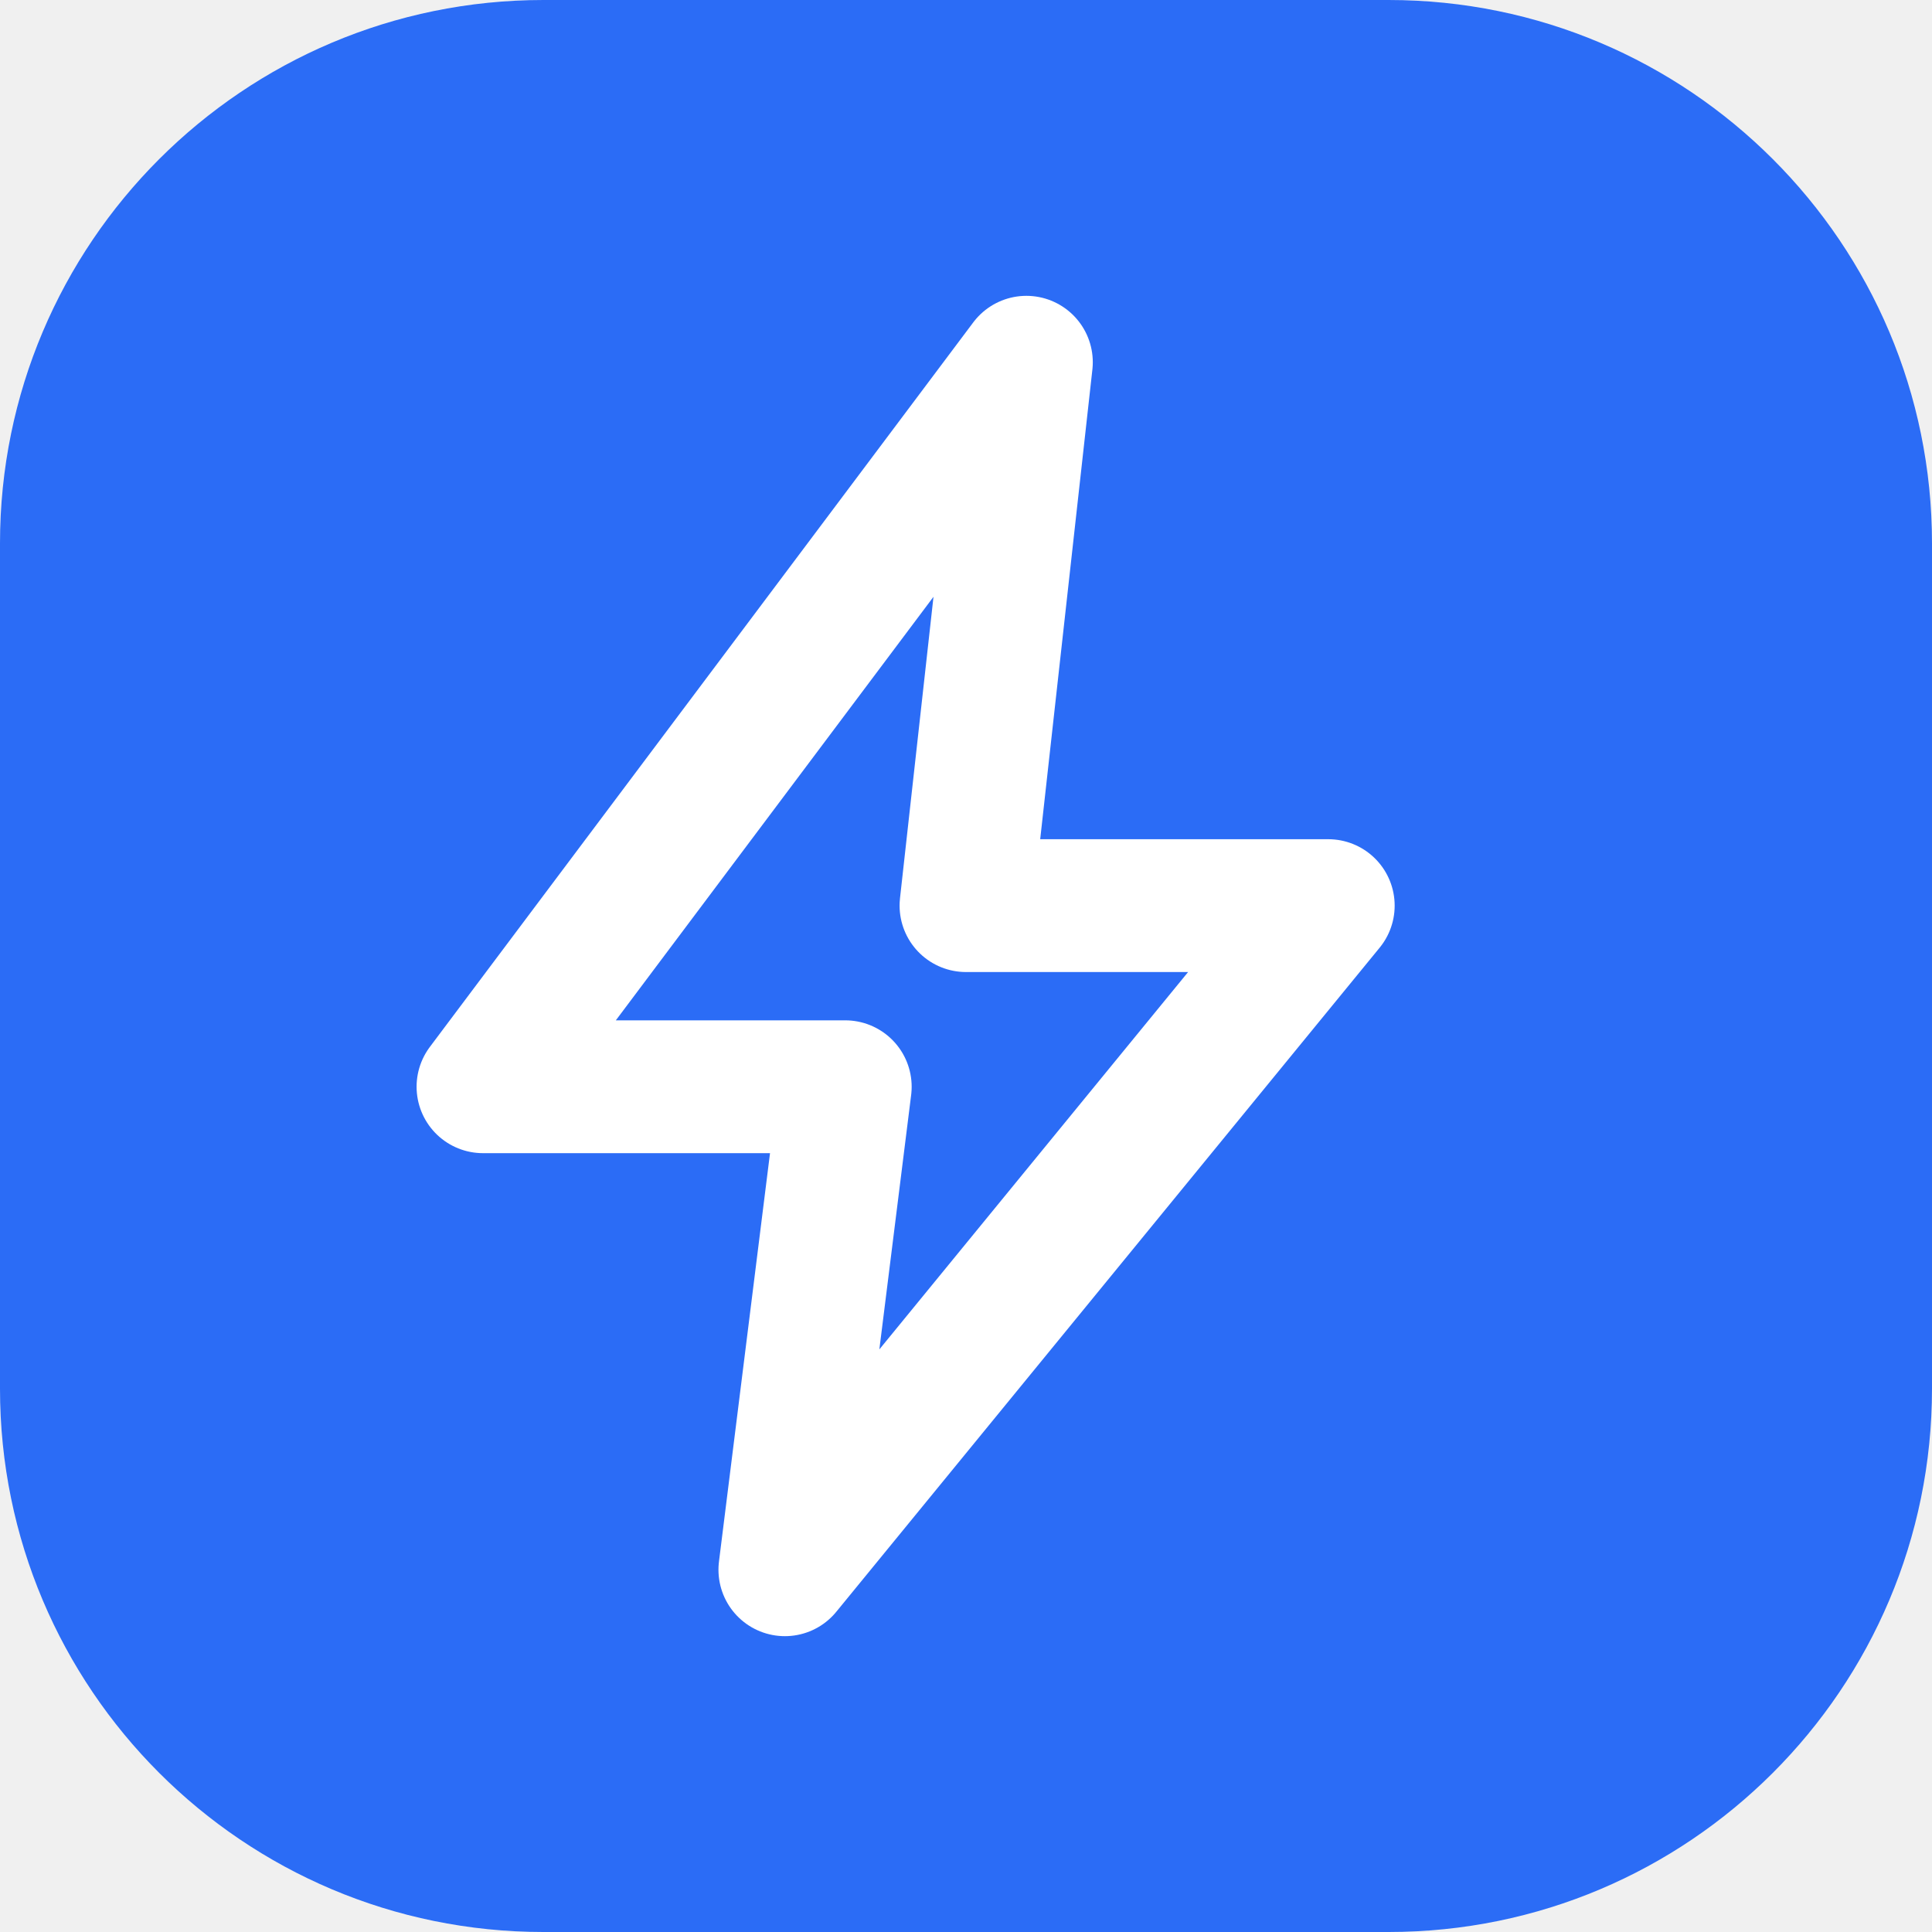
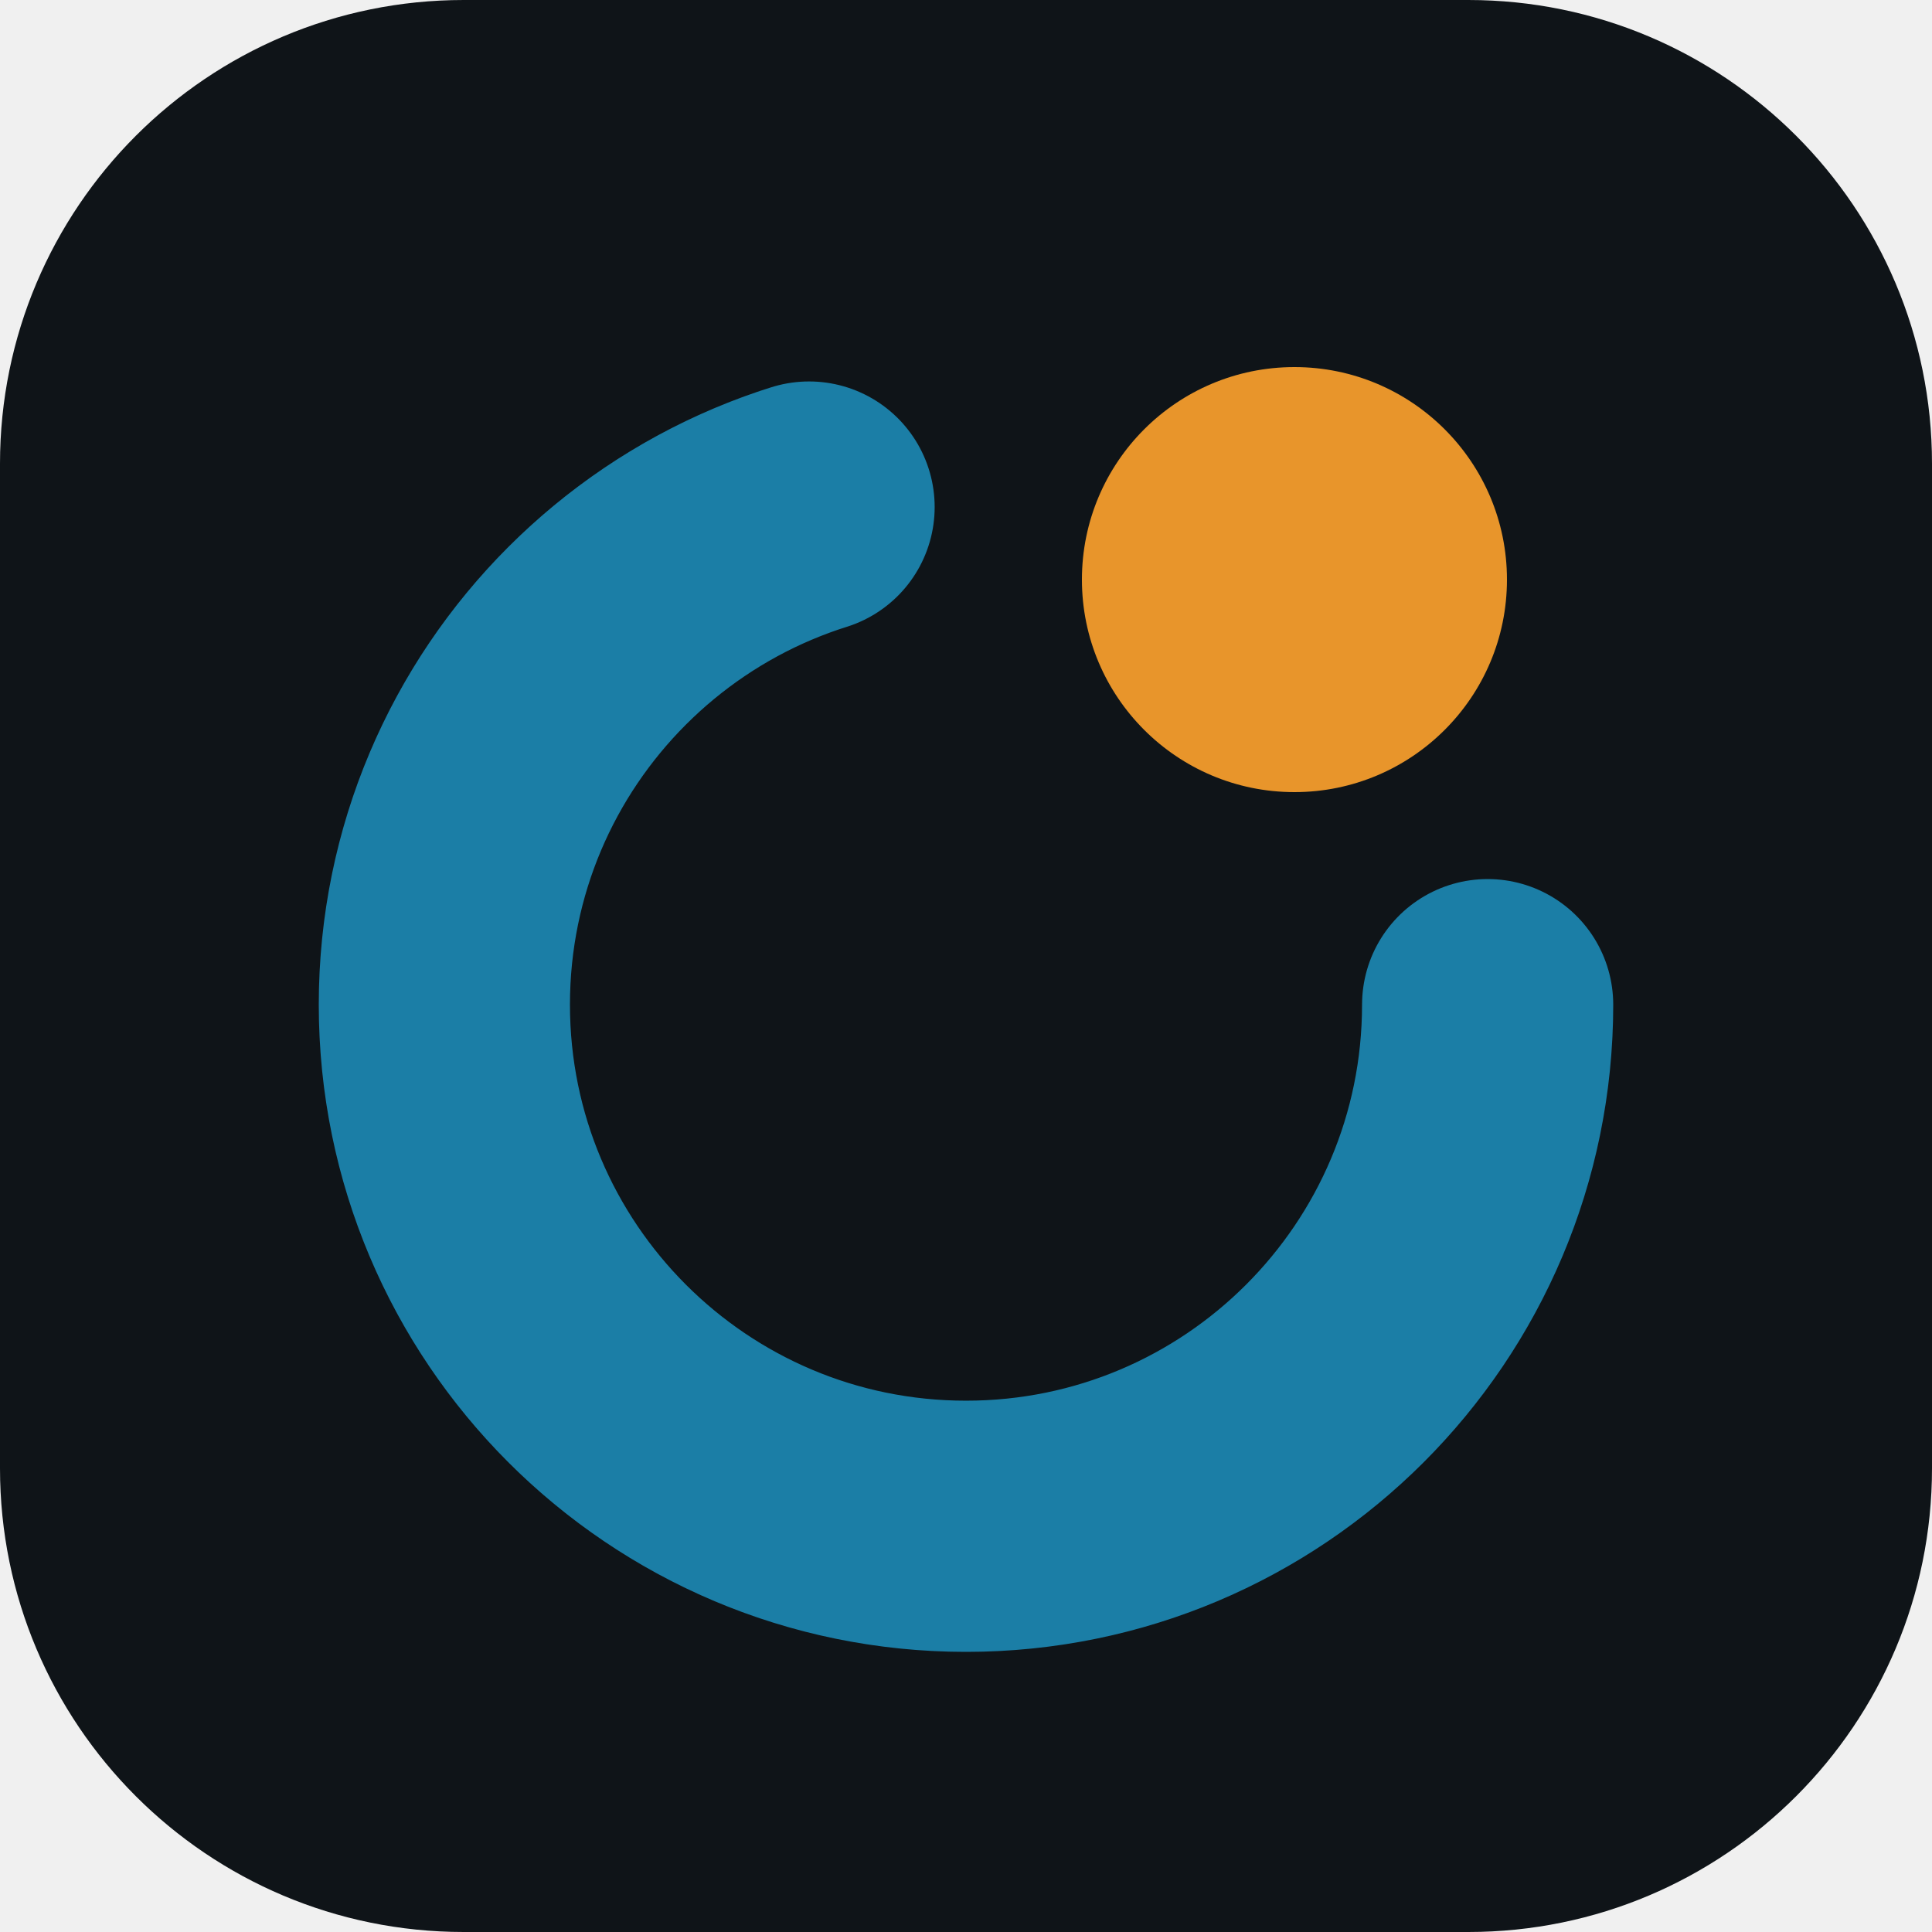
- <svg xmlns="http://www.w3.org/2000/svg" viewBox="0 0 32 32">
-   <rect width="32" height="32" rx="9" fill="#2b6cf6" />
-   <path d="M17 6 8 18h6l-1 8 9-11h-6l1-9z" fill="none" stroke="#fff" stroke-width="2.2" stroke-linecap="round" stroke-linejoin="round" />
+ <svg xmlns="http://www.w3.org/2000/svg" viewBox="0 0 100 100">
+   <rect width="100" height="100" rx="24" fill="#0F1418" />
+   <circle cx="50" cy="52" r="27" fill="none" stroke="#1B7EA6" stroke-width="13" stroke-dasharray="119 51" stroke-linecap="round" />
+   <circle cx="67" cy="30" r="11" fill="#E8952B" />
</svg>
